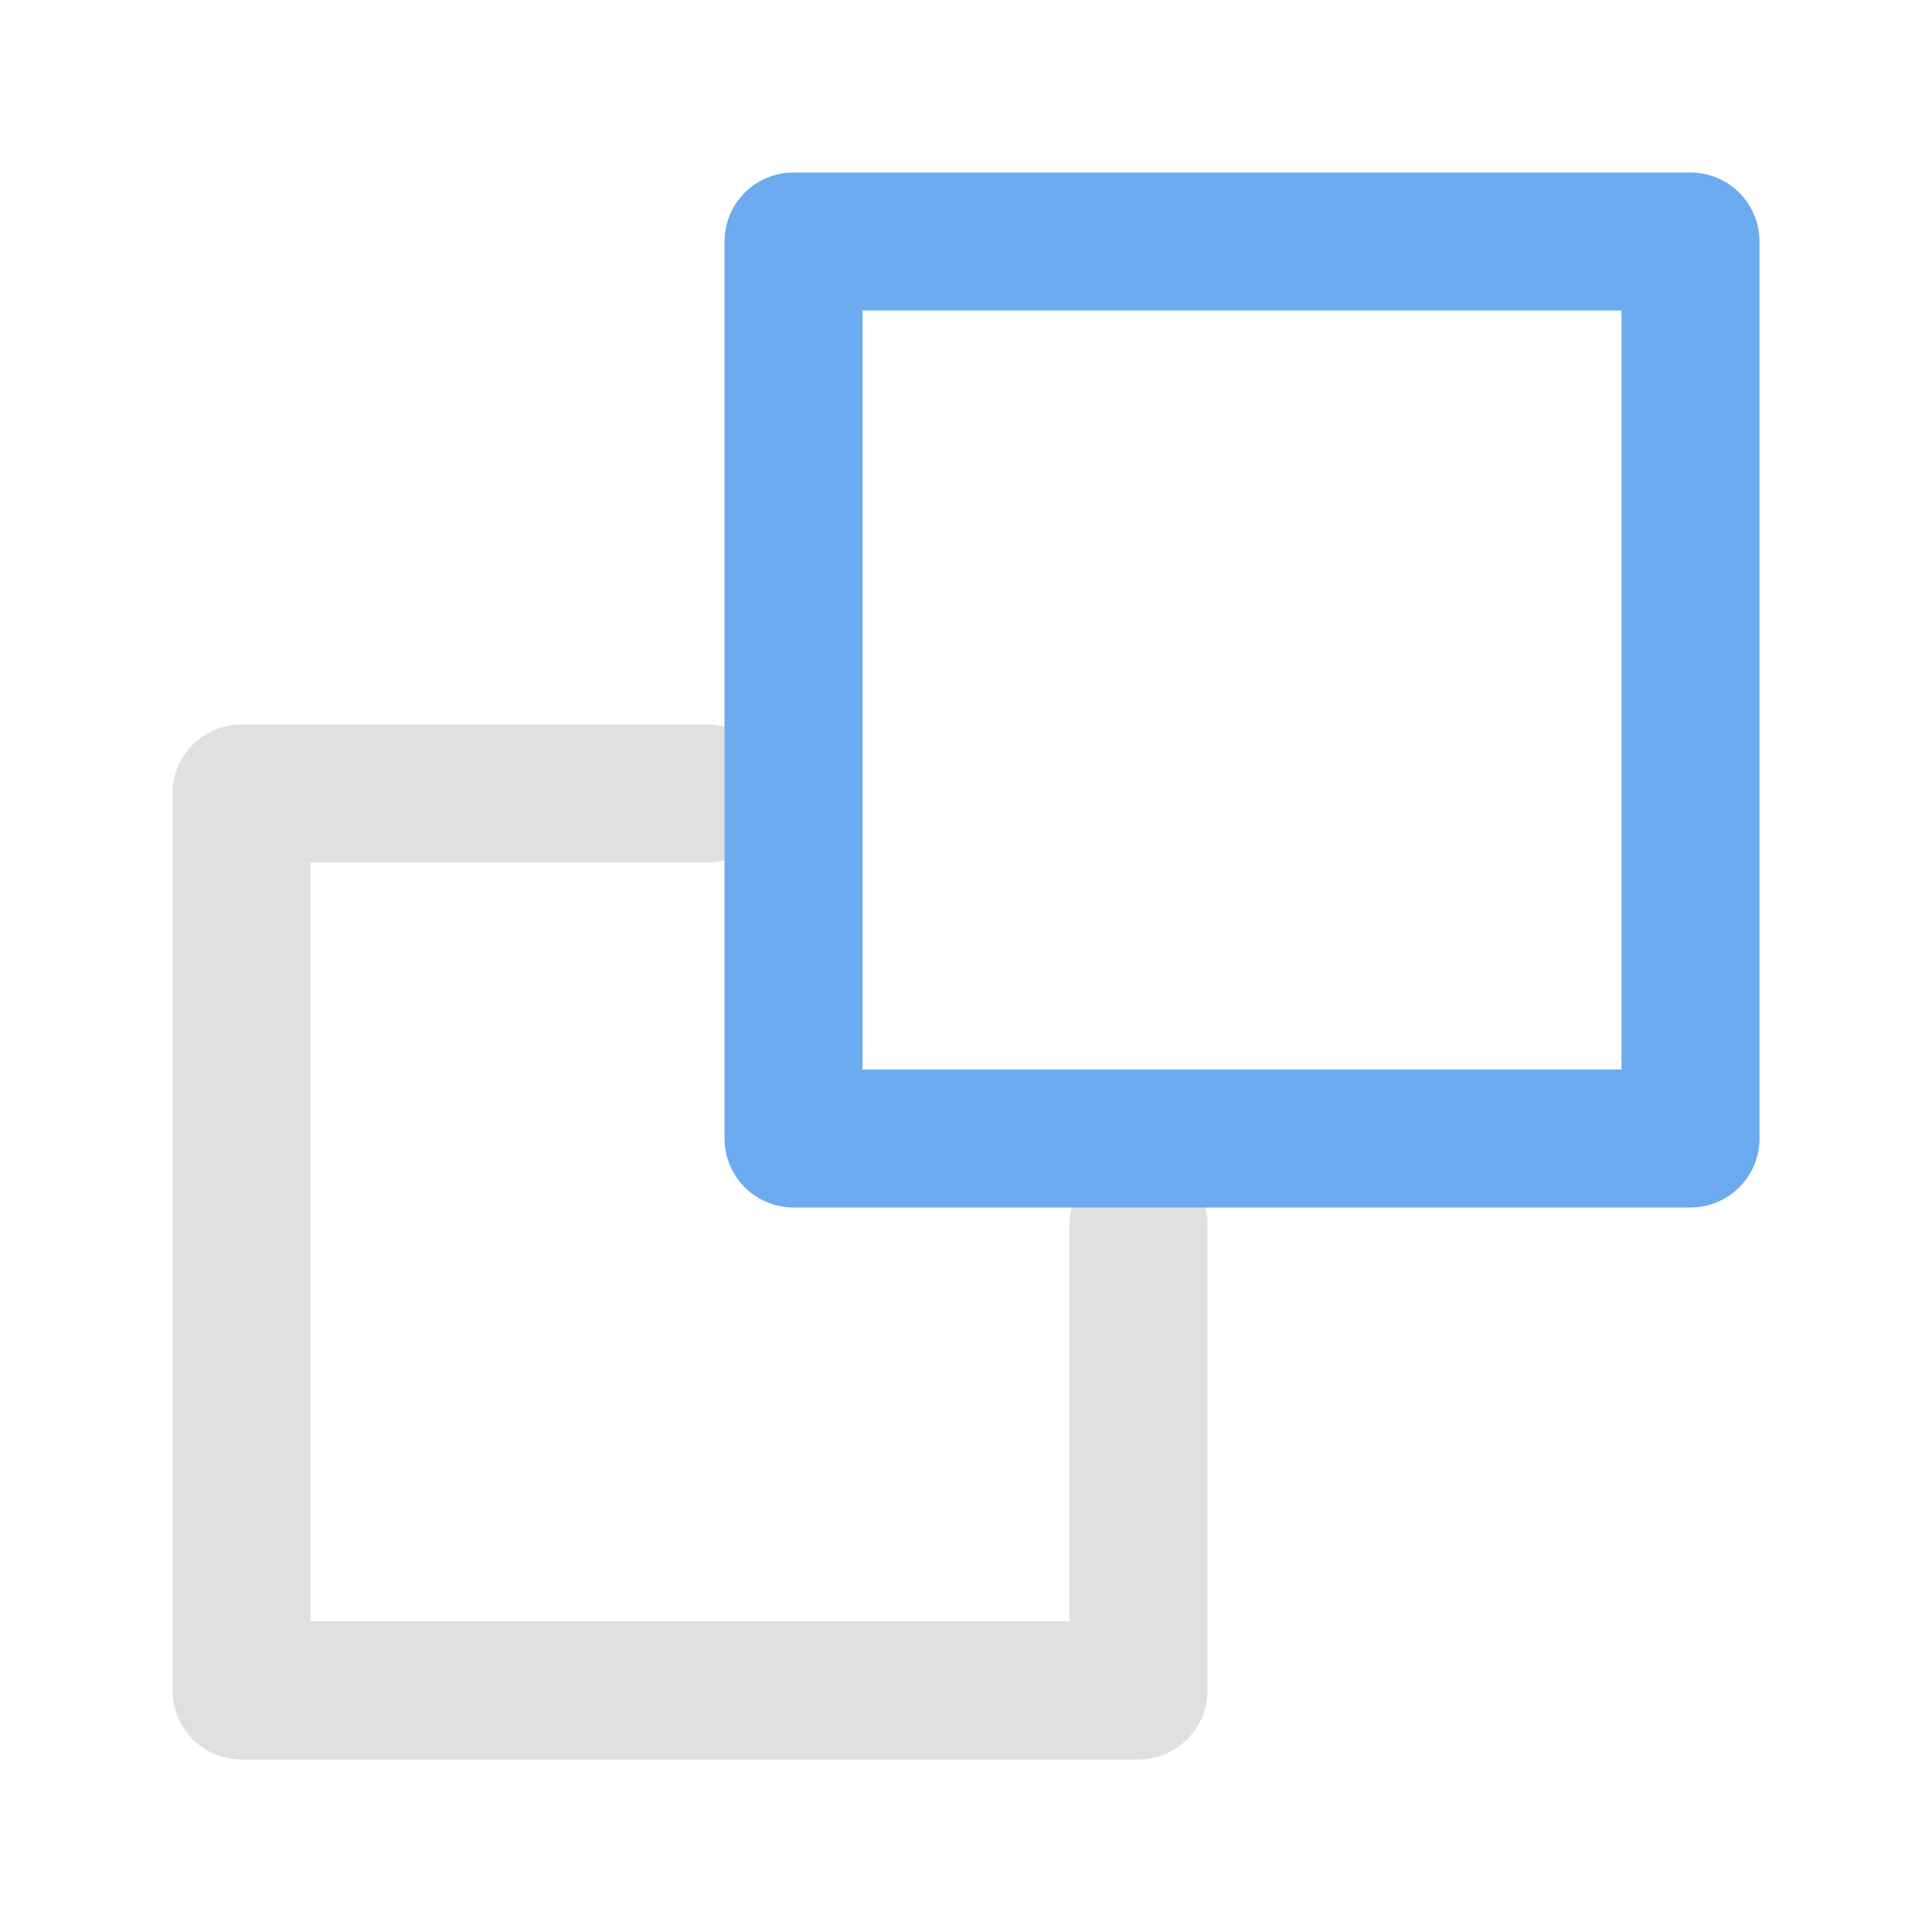
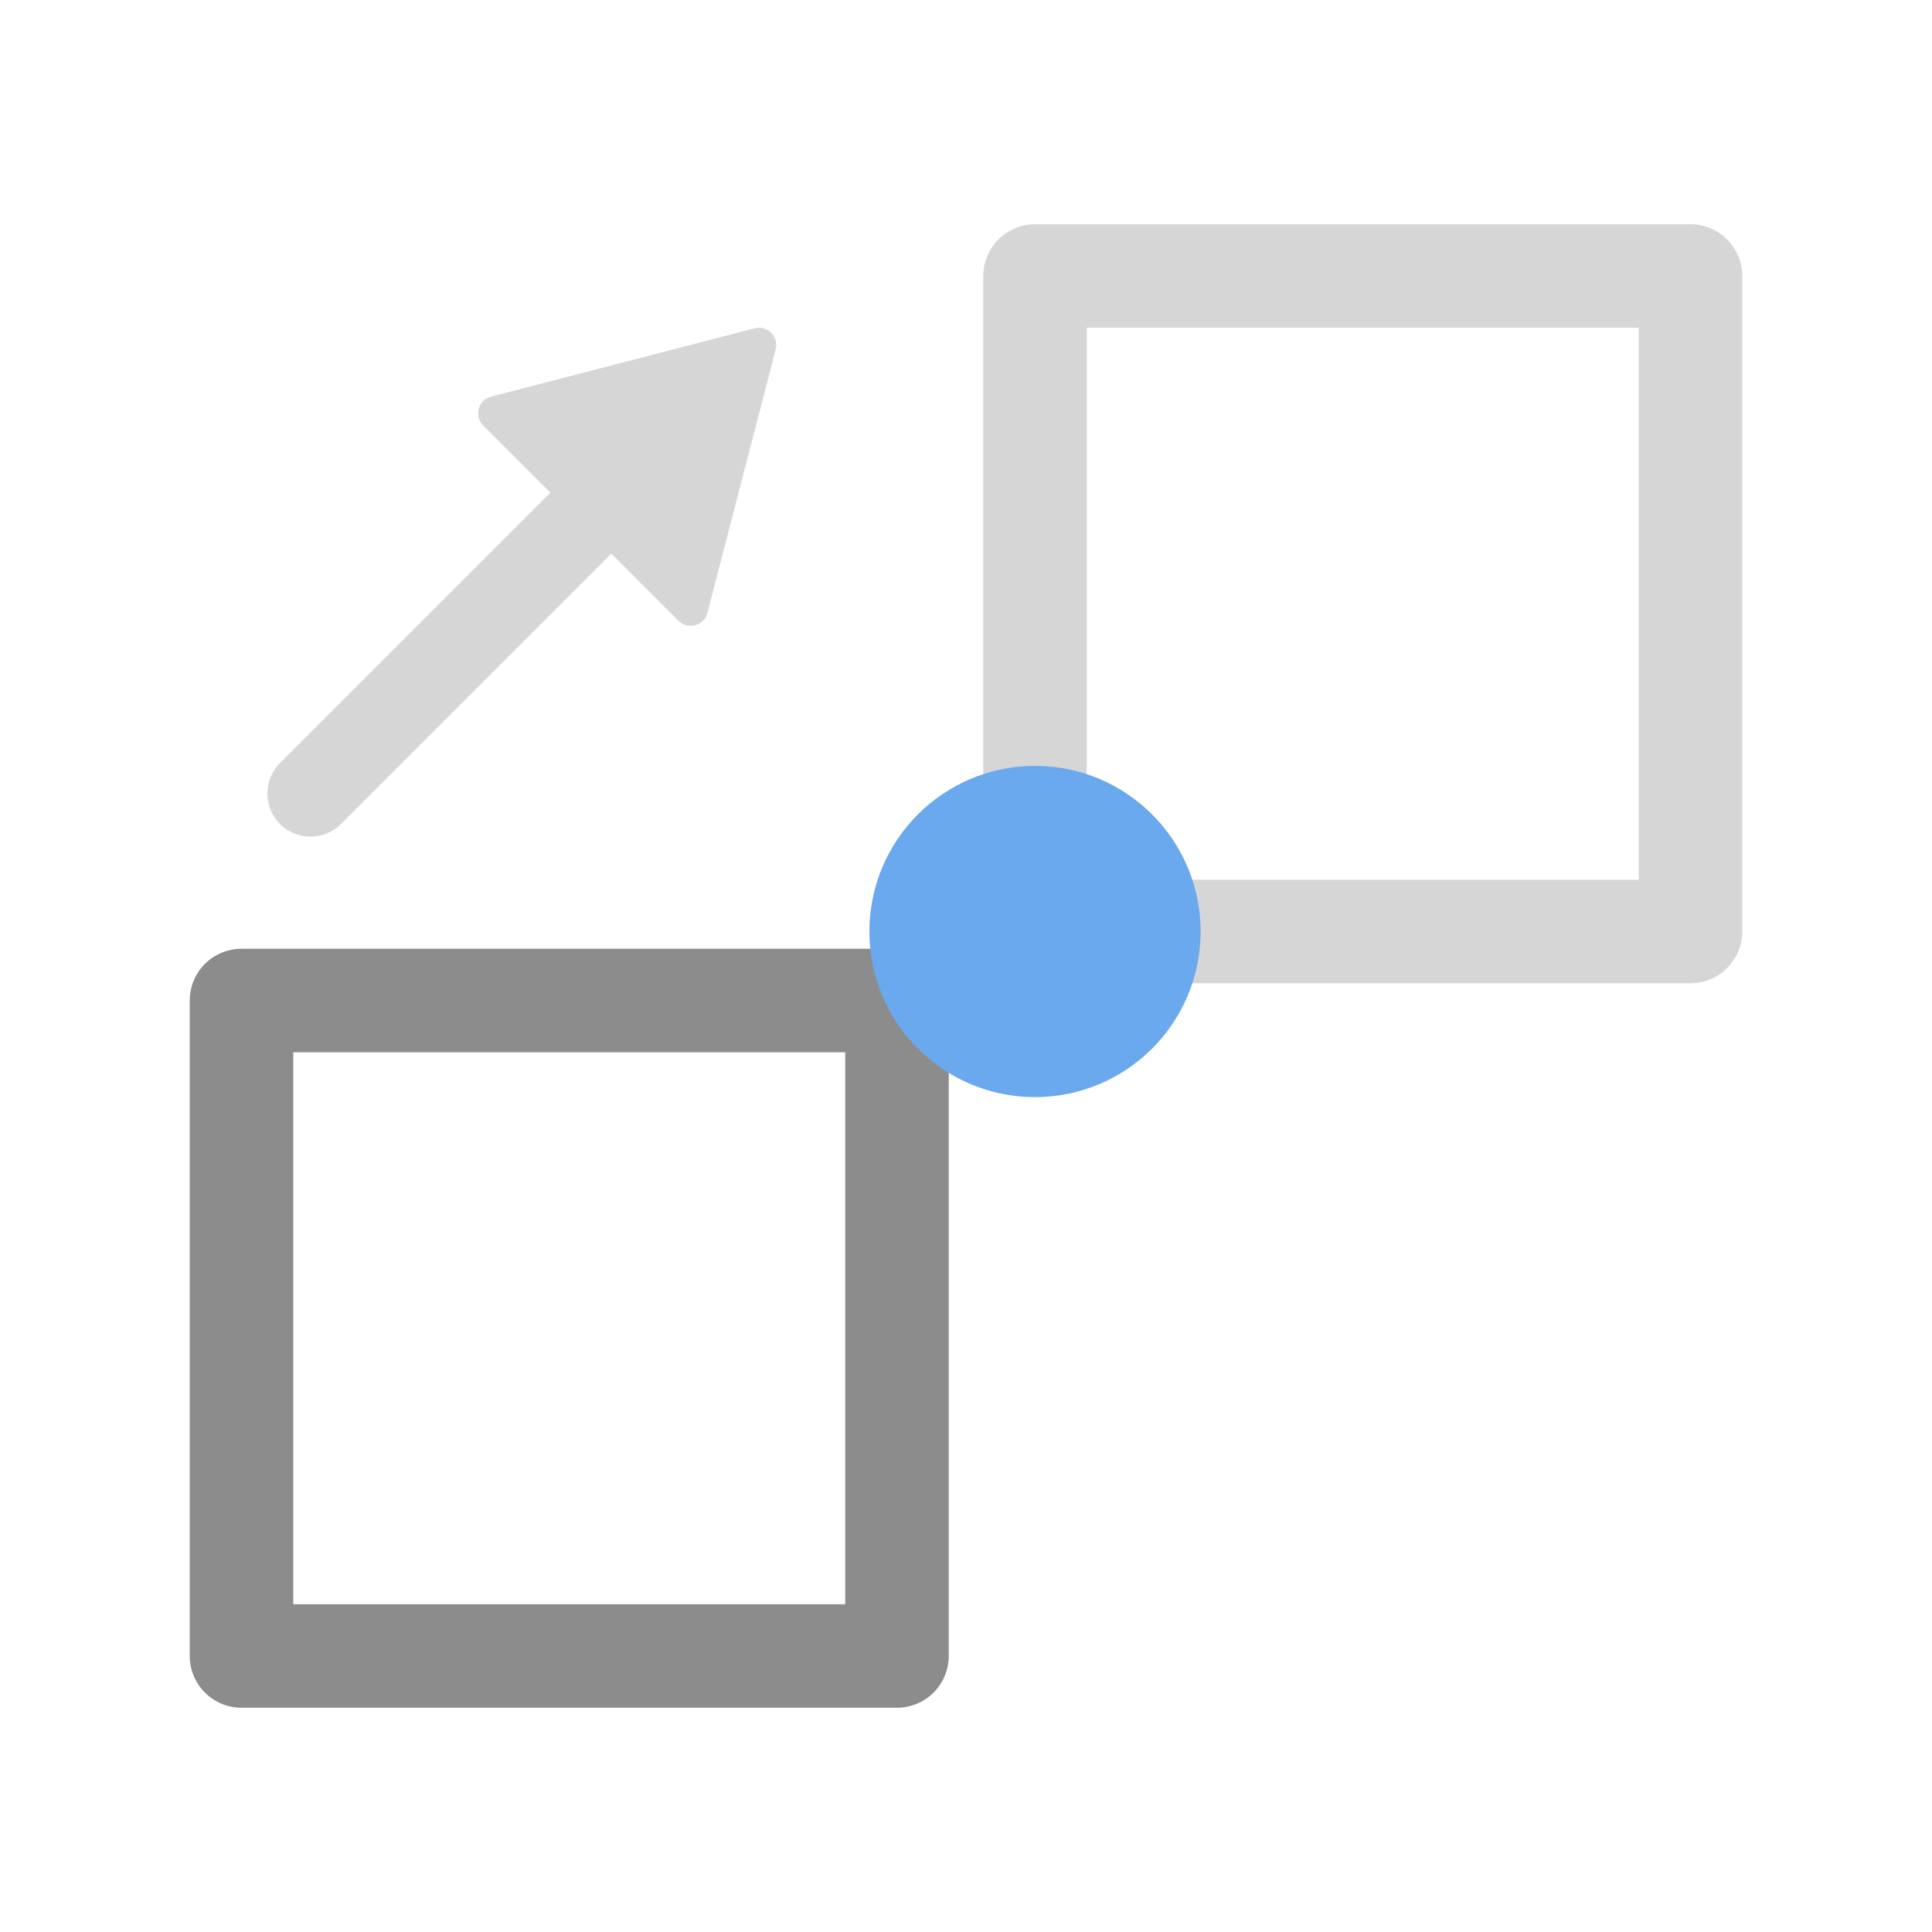
<svg xmlns="http://www.w3.org/2000/svg" viewBox="0 0 28 28" fill="none" stroke-linecap="round" stroke-linejoin="round">
-   <path d="M10.25 11.5H3.5V24.5H16.5V17.75" stroke="#E0E0E0" stroke-width="2" />
-   <rect x="11.5" y="3.5" width="13" height="13" stroke="#6CABEF" stroke-width="2" />
+   <path d="M3.5 14.5L13 14.5L13 24L3.5 24Z" stroke="#8C8C8C" stroke-width="1.5" />
+   <path d="M15 4L24.5 4L24.5 13.5L15 13.5Z" stroke="#D6D6D6" stroke-width="1.5" />
+   <circle cx="15" cy="13.5" r="2.4" fill="#6AA9ED" />
+   <path d="M4.5 11.5L8.88 7.12" stroke="#D6D6D6" stroke-width="1.25" />
+   <path d="M11 5L10.01 8.82L7.18 5.99Z" fill="#D6D6D6" stroke="#D6D6D6" stroke-width=".5" />
</svg>
